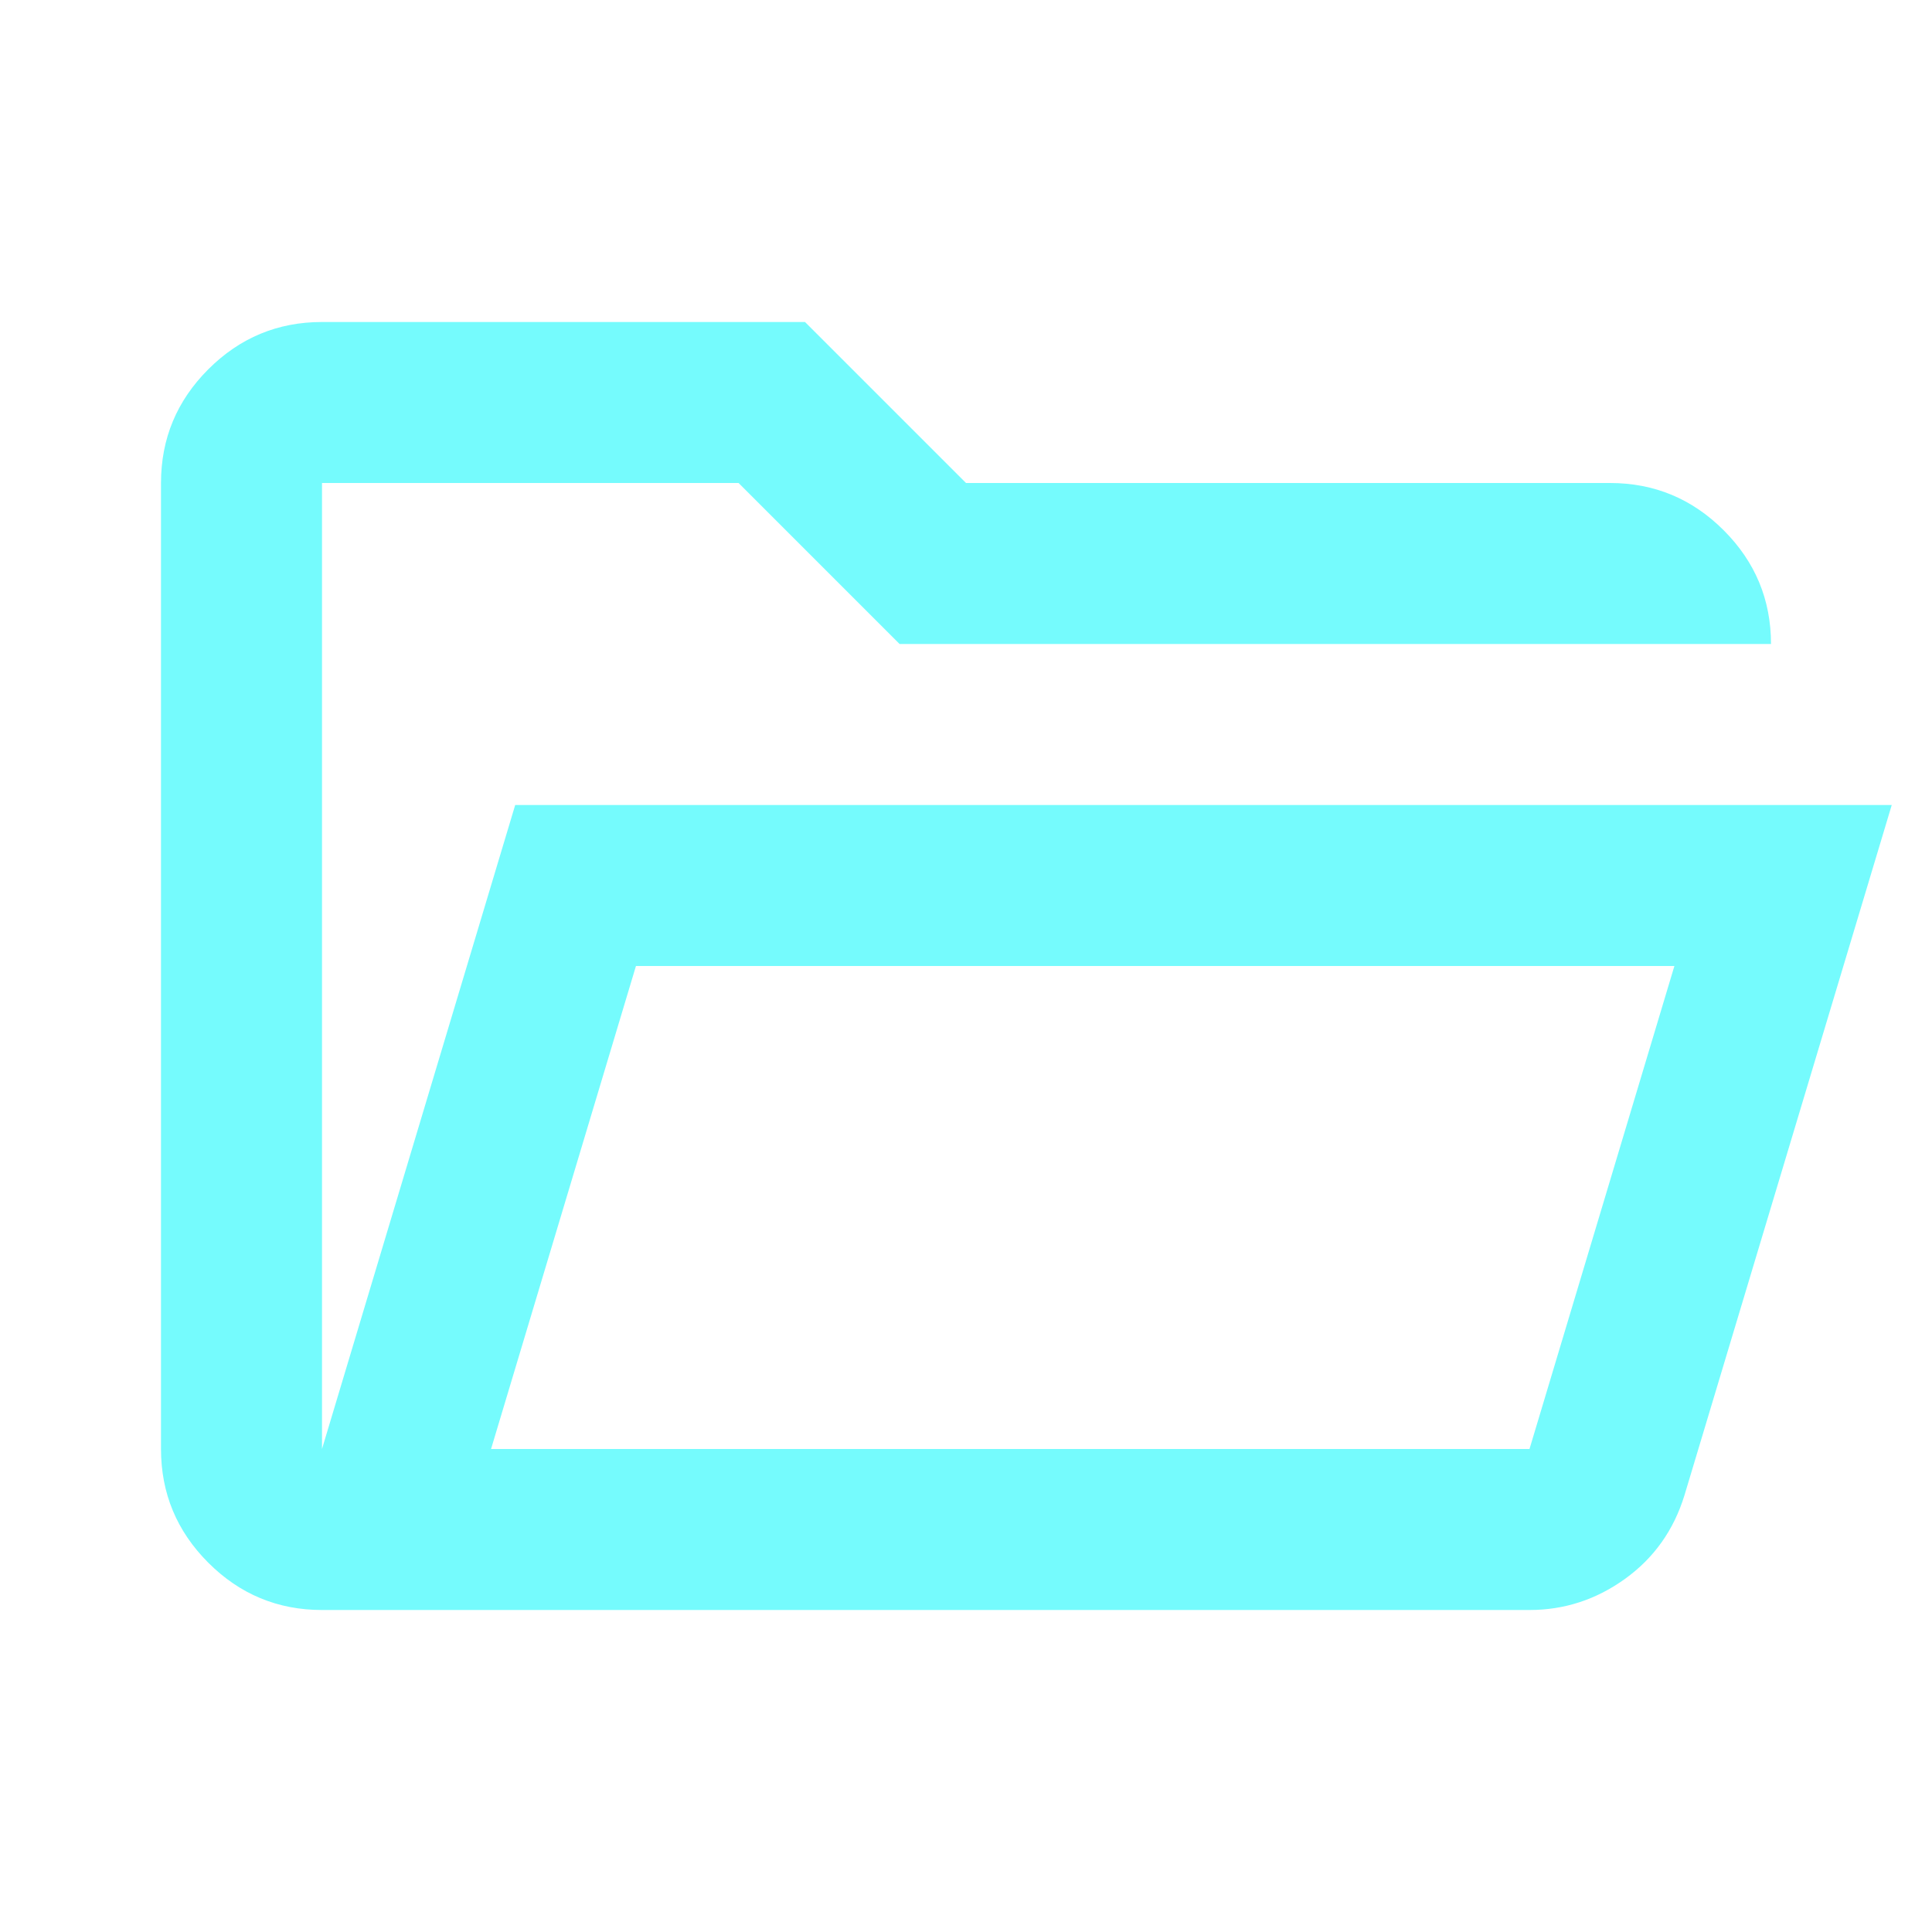
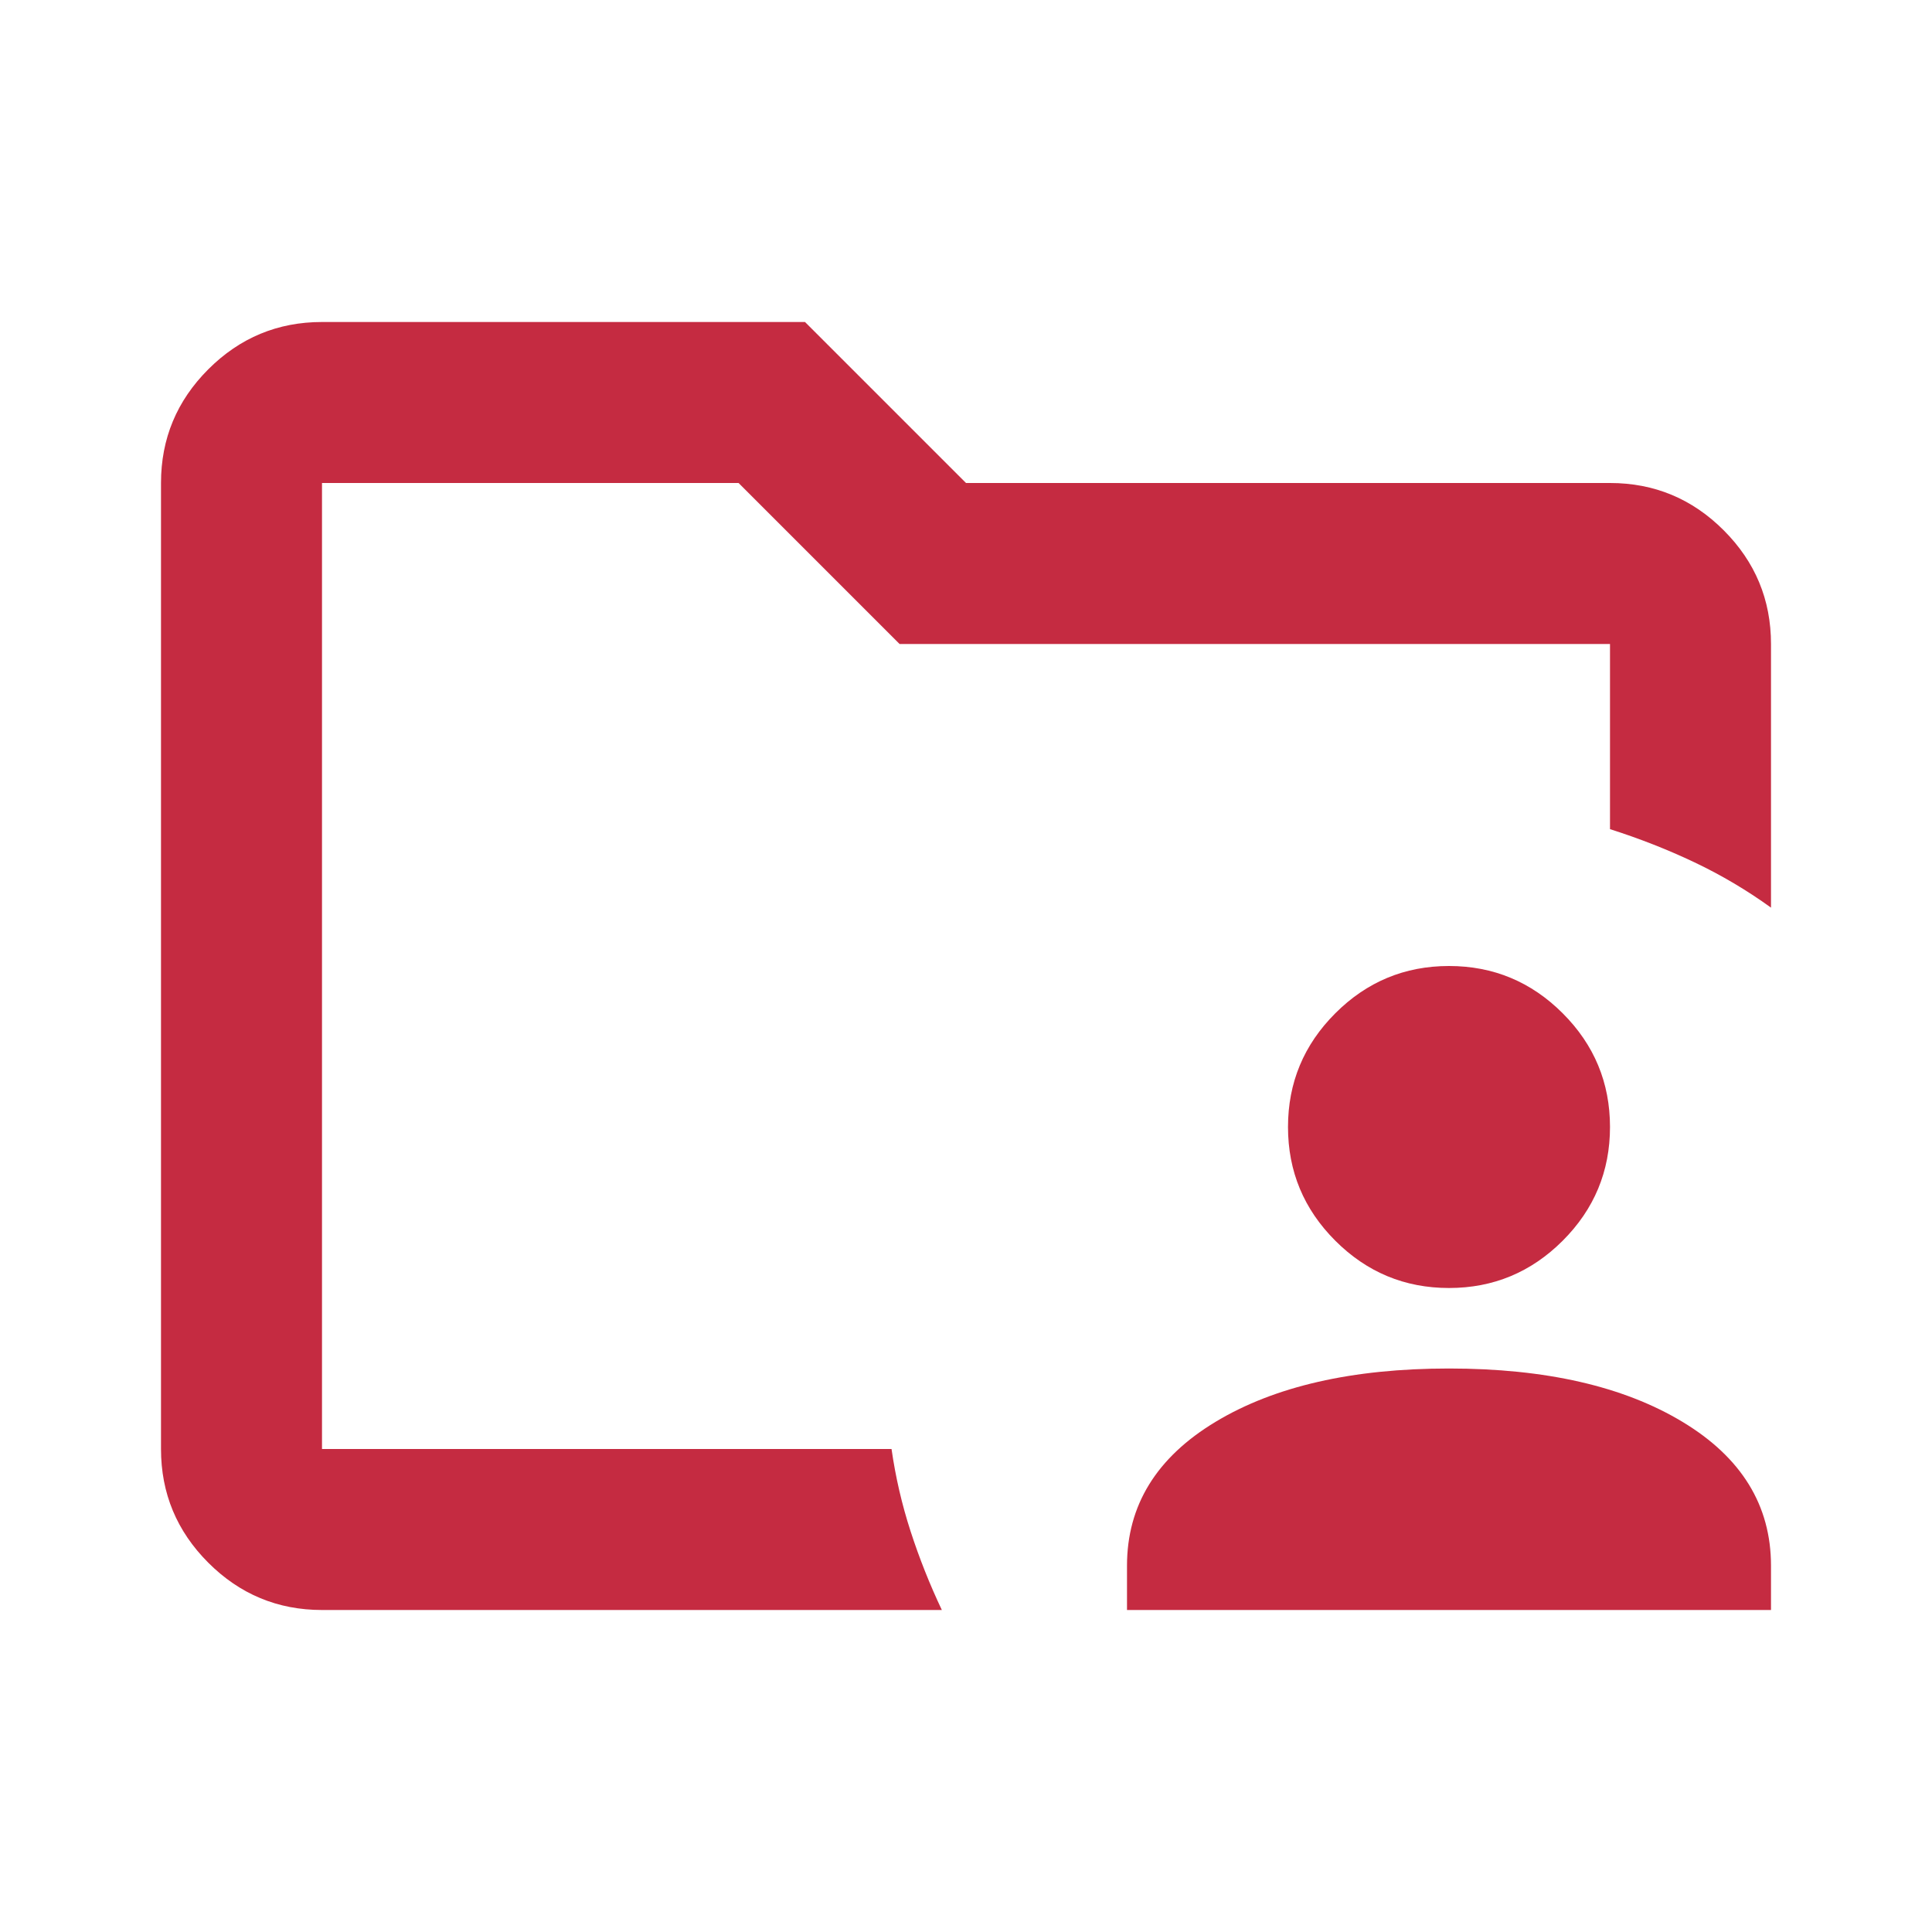
- <svg xmlns="http://www.w3.org/2000/svg" height="24px" viewBox="0 -960 960 960" width="24px" fill="#75FBFD">
-   <path d="M160-160q-33 0-56.5-23.5T80-240v-480q0-33 23.5-56.5T160-800h240l80 80h320q33 0 56.5 23.5T880-640H447l-80-80H160v480l96-320h684L837-217q-8 26-29.5 41.5T760-160H160Zm84-80h516l72-240H316l-72 240Zm0 0 72-240-72 240Zm-84-400v-80 80Z" />
+ <svg xmlns="http://www.w3.org/2000/svg" height="24px" viewBox="0 -960 960 960" width="24px" fill="#C52B41">
+   <path d="M160-240v-480 172-12 320Zm0 80q-33 0-56.5-23.5T80-240v-480q0-33 23.5-56.5T160-800h240l80 80h320q33 0 56.5 23.5T880-640v131q-18-13-38-22.5T800-548v-92H447l-80-80H160v480h283q3 21 9.5 41t15.5 39H160Zm400 0v-22q0-45 44-71.5T720-280q72 0 116 26.5t44 71.5v22H560Zm160-160q-33 0-56.5-23.5T640-400q0-33 23.5-56.5T720-480q33 0 56.5 23.5T800-400q0 33-23.5 56.5T720-320Z" />
</svg>
